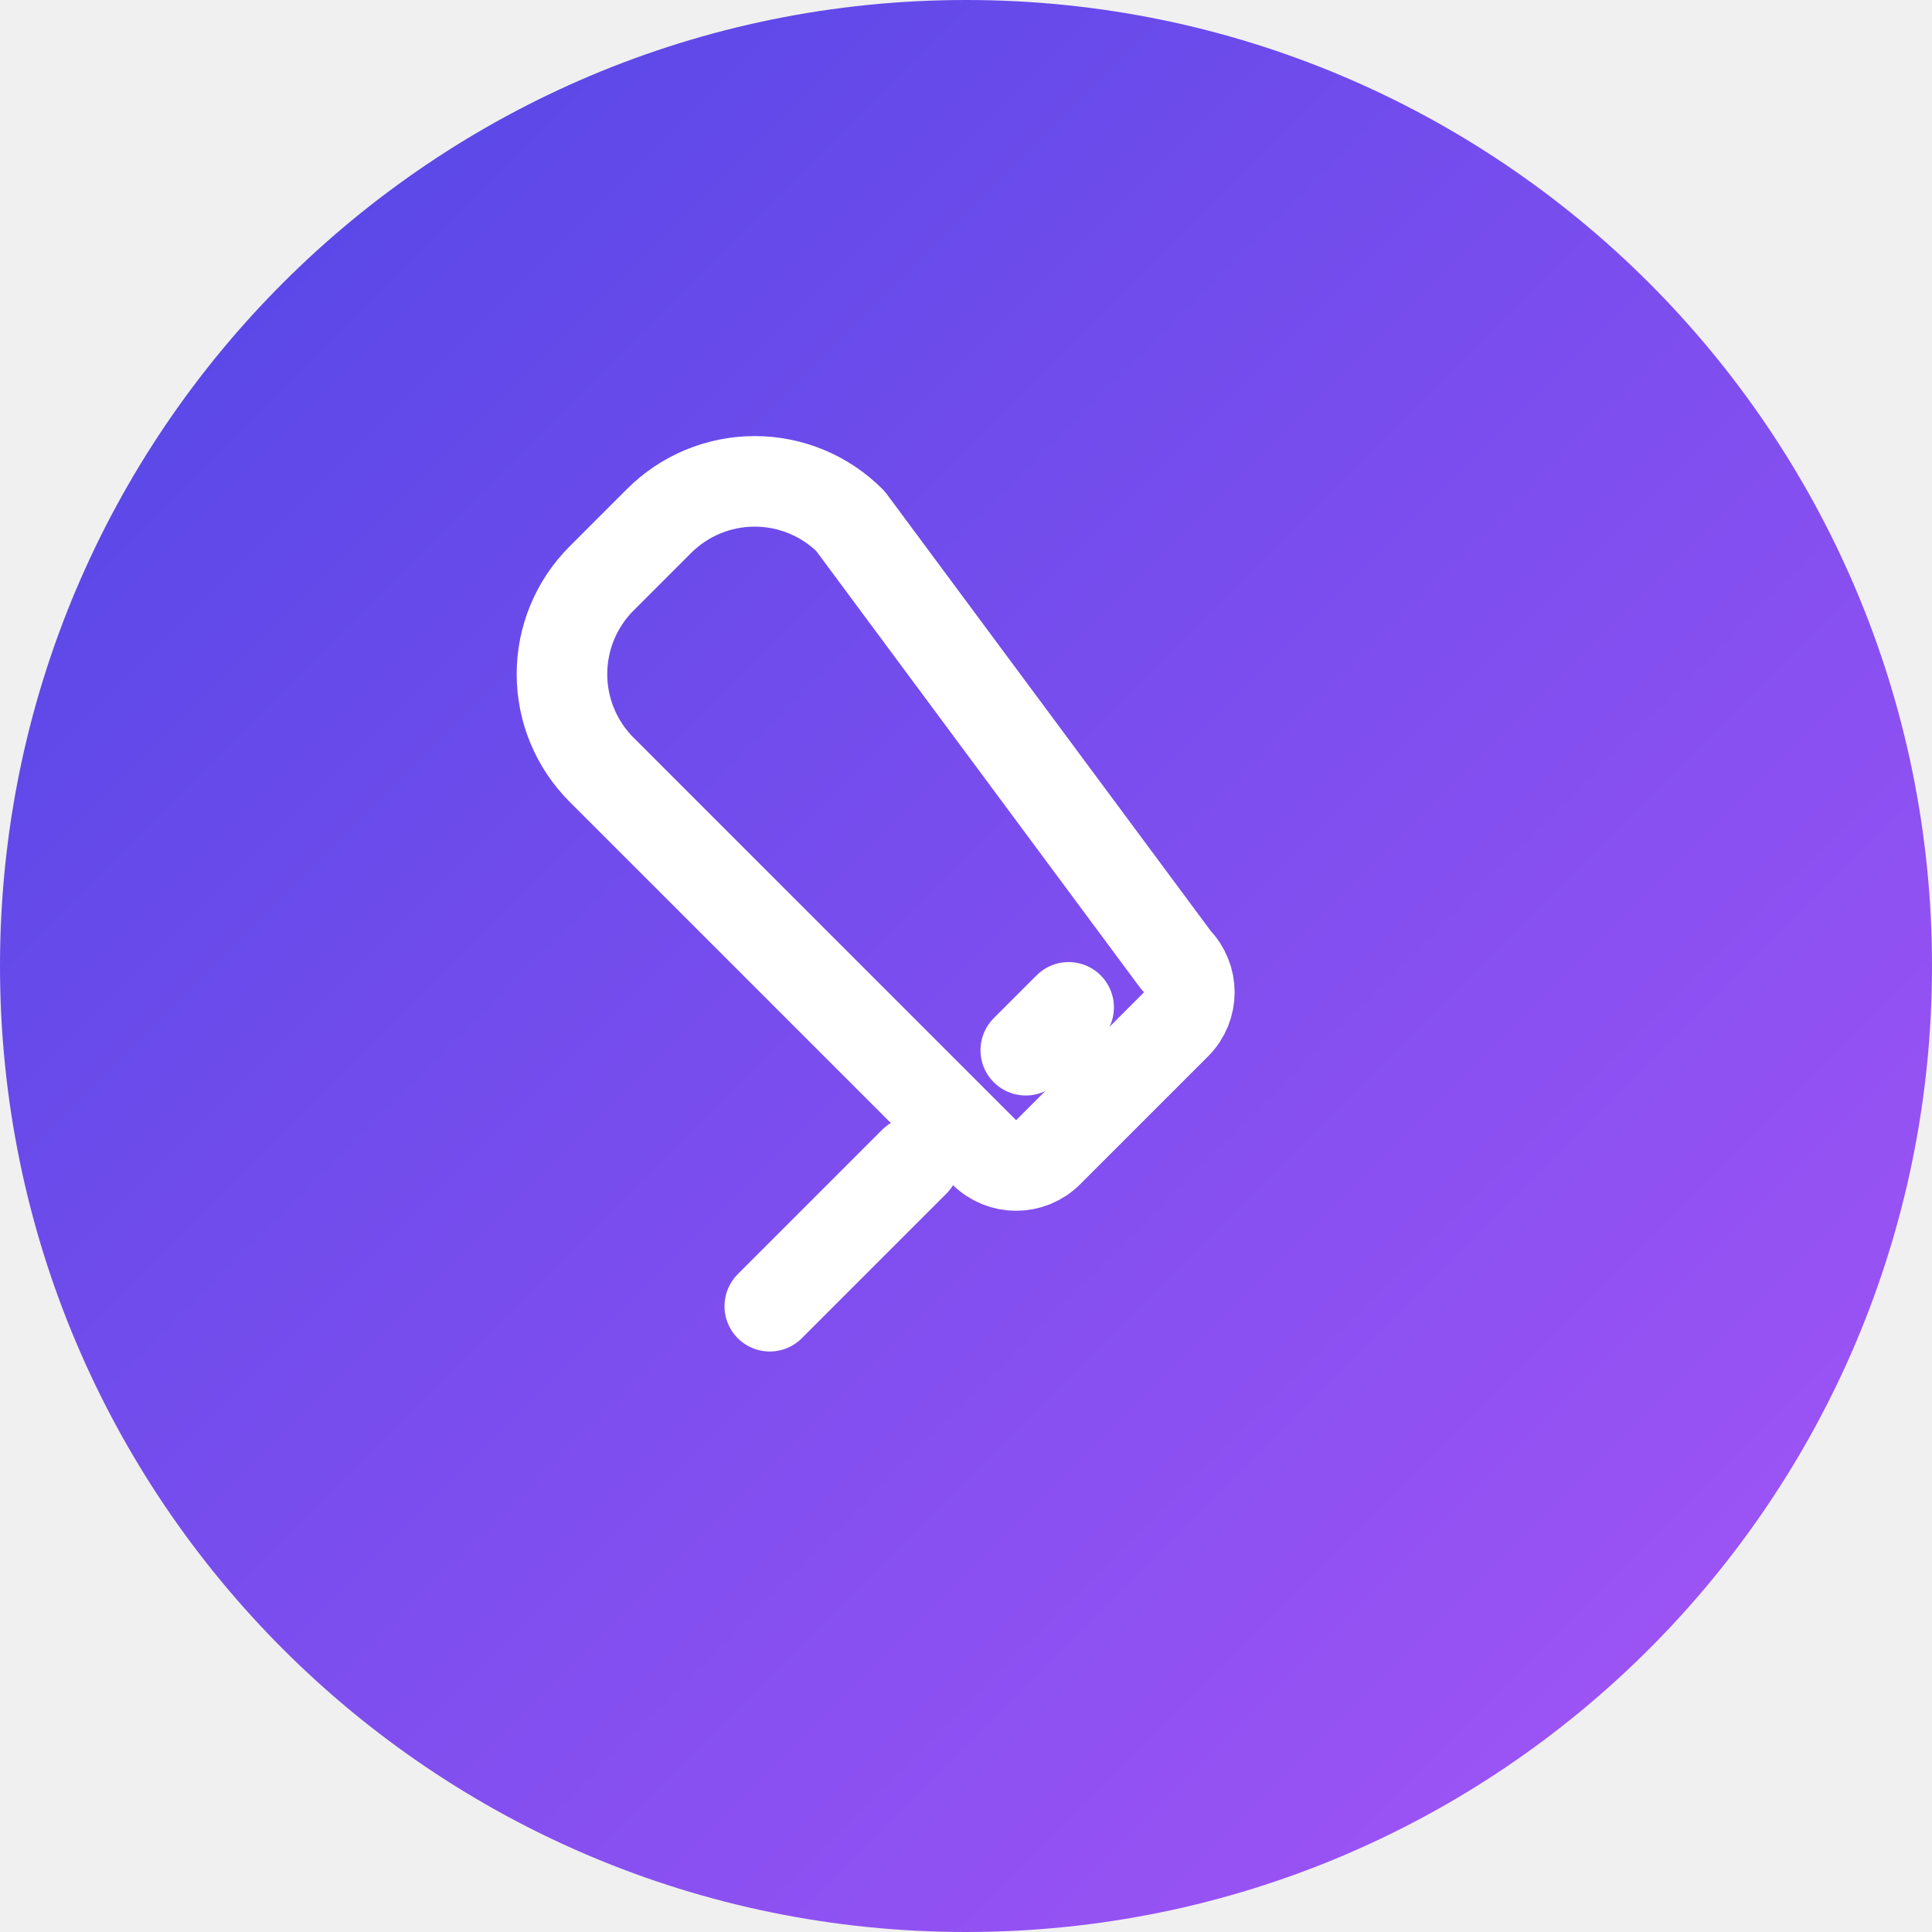
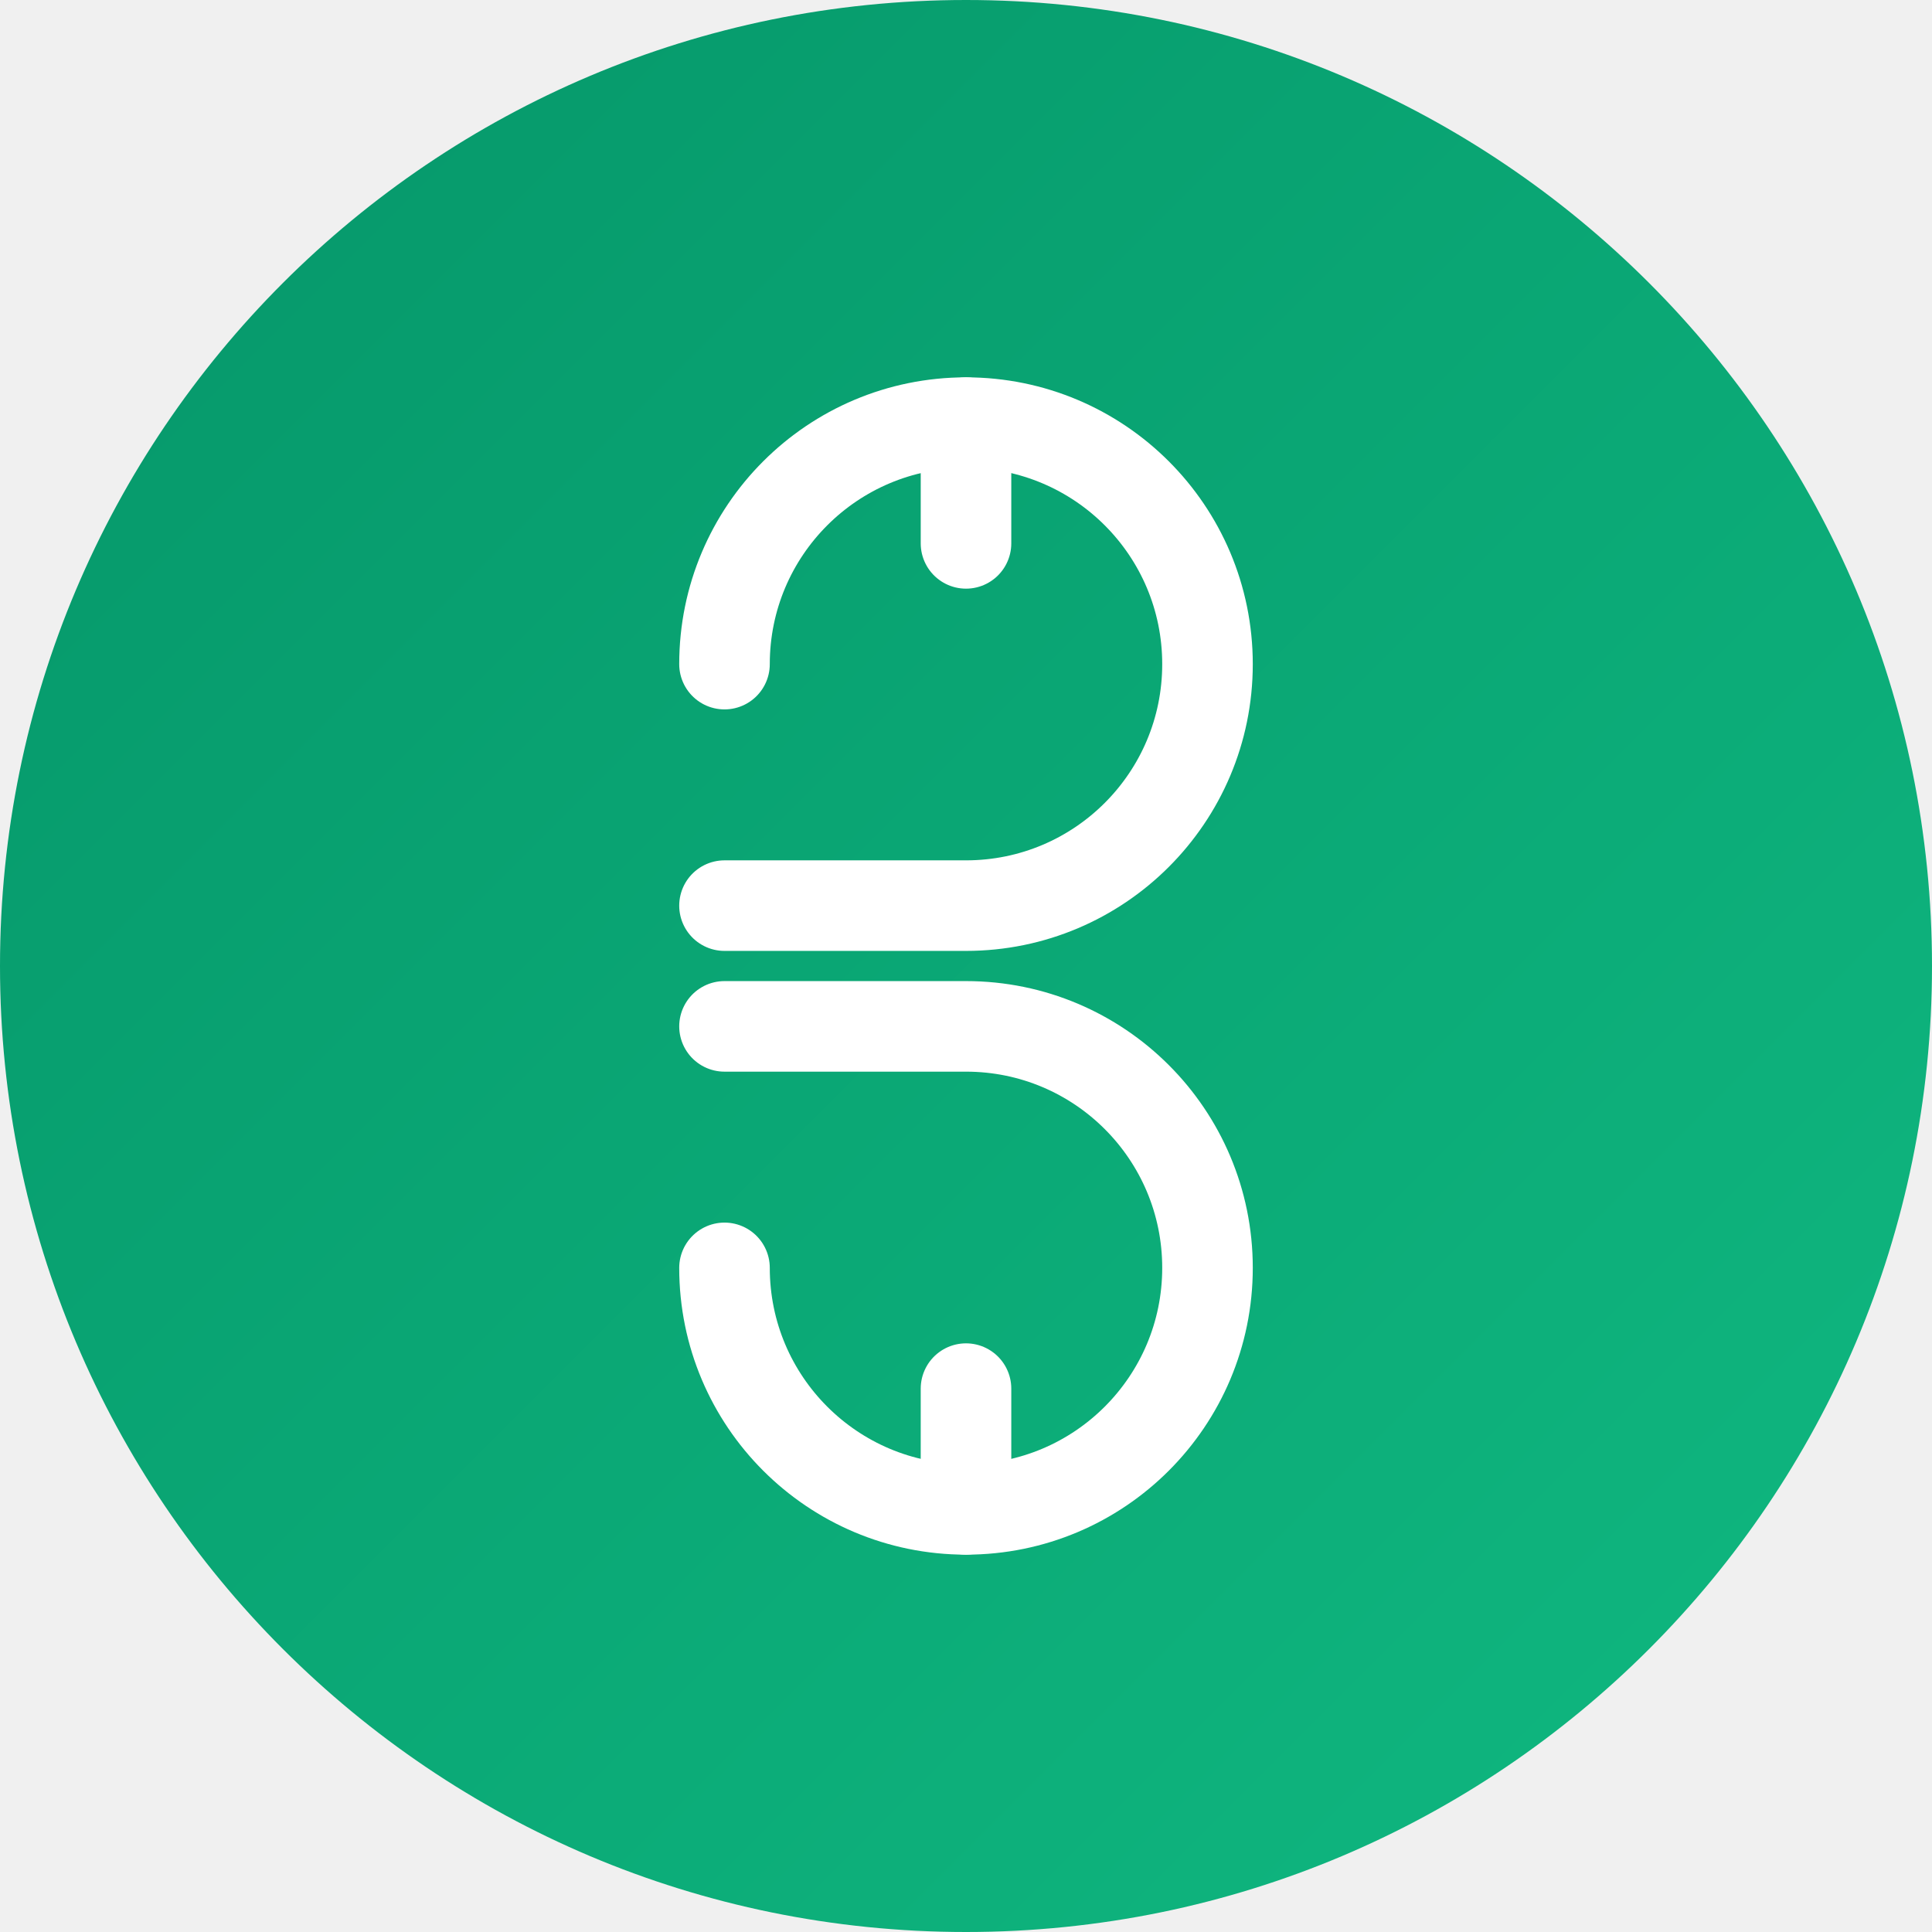
<svg xmlns="http://www.w3.org/2000/svg" width="64" height="64" viewBox="0 0 64 64" fill="none">
  <circle cx="32" cy="32" r="32" fill="url(#icon-gradient)" />
-   <path d="M28.17 17.26a4.48 4.48 0 0 0-6.34 0l-1.9 1.9a4.48 4.48 0 0 0 0 6.34l12.67 12.67a1.5 1.5 0 0 0 2.12 0l4.24-4.24a1.5 1.5 0 0 0 0-2.12L28.17 17.26z" stroke="#ffffff" stroke-width="3" stroke-linecap="round" stroke-linejoin="round" />
-   <path d="M30.29 38.48L25.5 43.27m9.9-9.9l-1.42 1.42" stroke="#ffffff" stroke-width="3" stroke-linecap="round" stroke-linejoin="round" />
+   <path d="M32 14v4" stroke="#ffffff" stroke-width="3" stroke-linecap="round" />
+   <path d="M32 46v4" stroke="#ffffff" stroke-width="3" stroke-linecap="round" />
+   <path d="M24 22c0-4.42 3.58-8 8-8s8 3.58 8 8-3.58 8-8 8h-8" stroke="#ffffff" stroke-width="3" stroke-linecap="round" stroke-linejoin="round" fill="none" />
+   <path d="M24 34h8c4.42 0 8 3.58 8 8s-3.58 8-8 8-8-3.58-8-8" stroke="#ffffff" stroke-width="3" stroke-linecap="round" stroke-linejoin="round" fill="none" />
  <defs>
    <linearGradient id="icon-gradient" x1="0" y1="0" x2="64" y2="64" gradientUnits="userSpaceOnUse">
-       <stop stop-color="#4F46E5" />
-       <stop offset="1" stop-color="#A855F7" />
+       <stop stop-color="#059669" />
+       <stop offset="1" stop-color="#10B981" />
    </linearGradient>
  </defs>
</svg>
